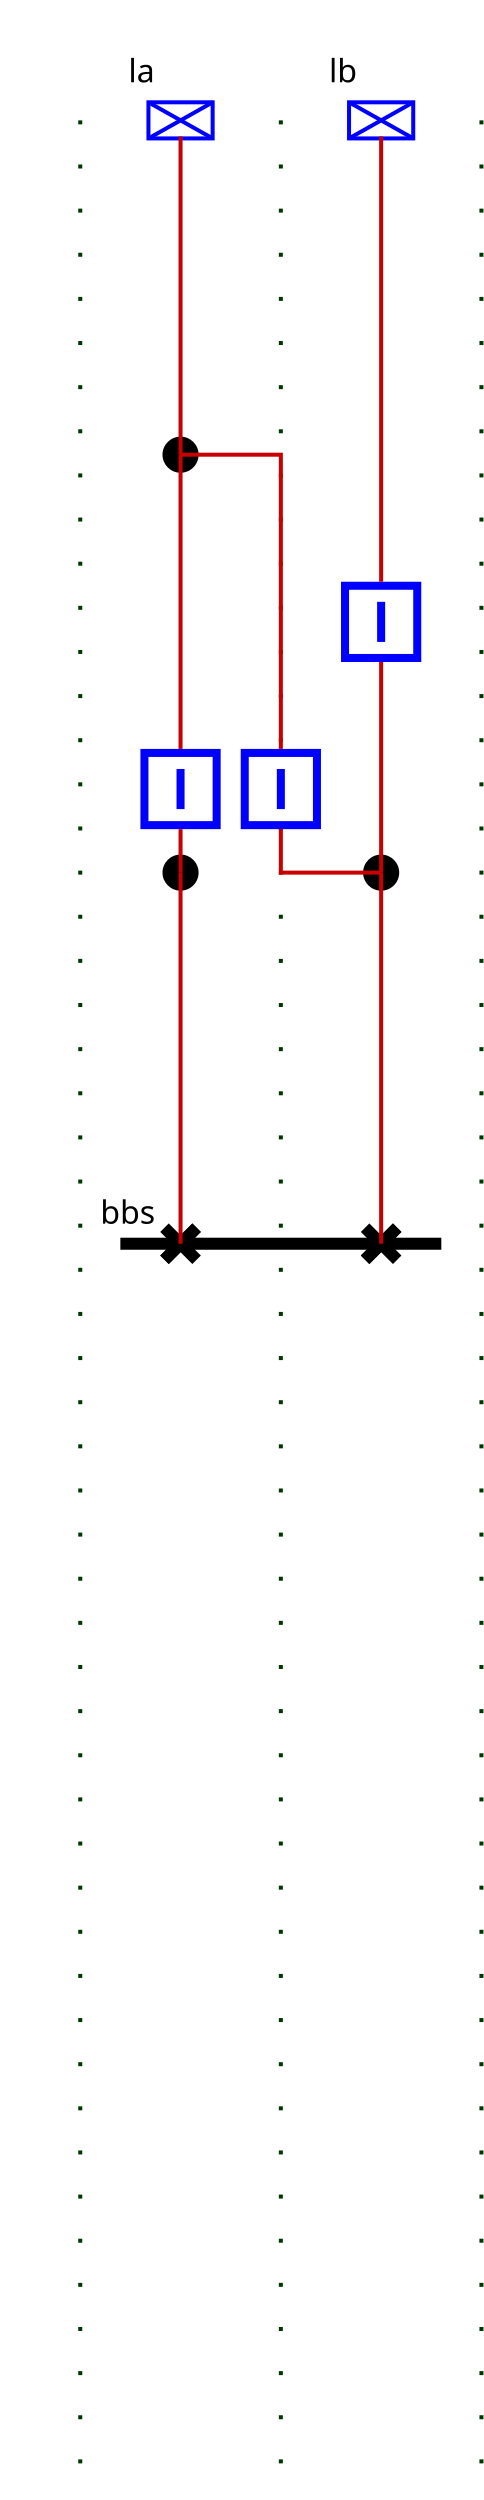
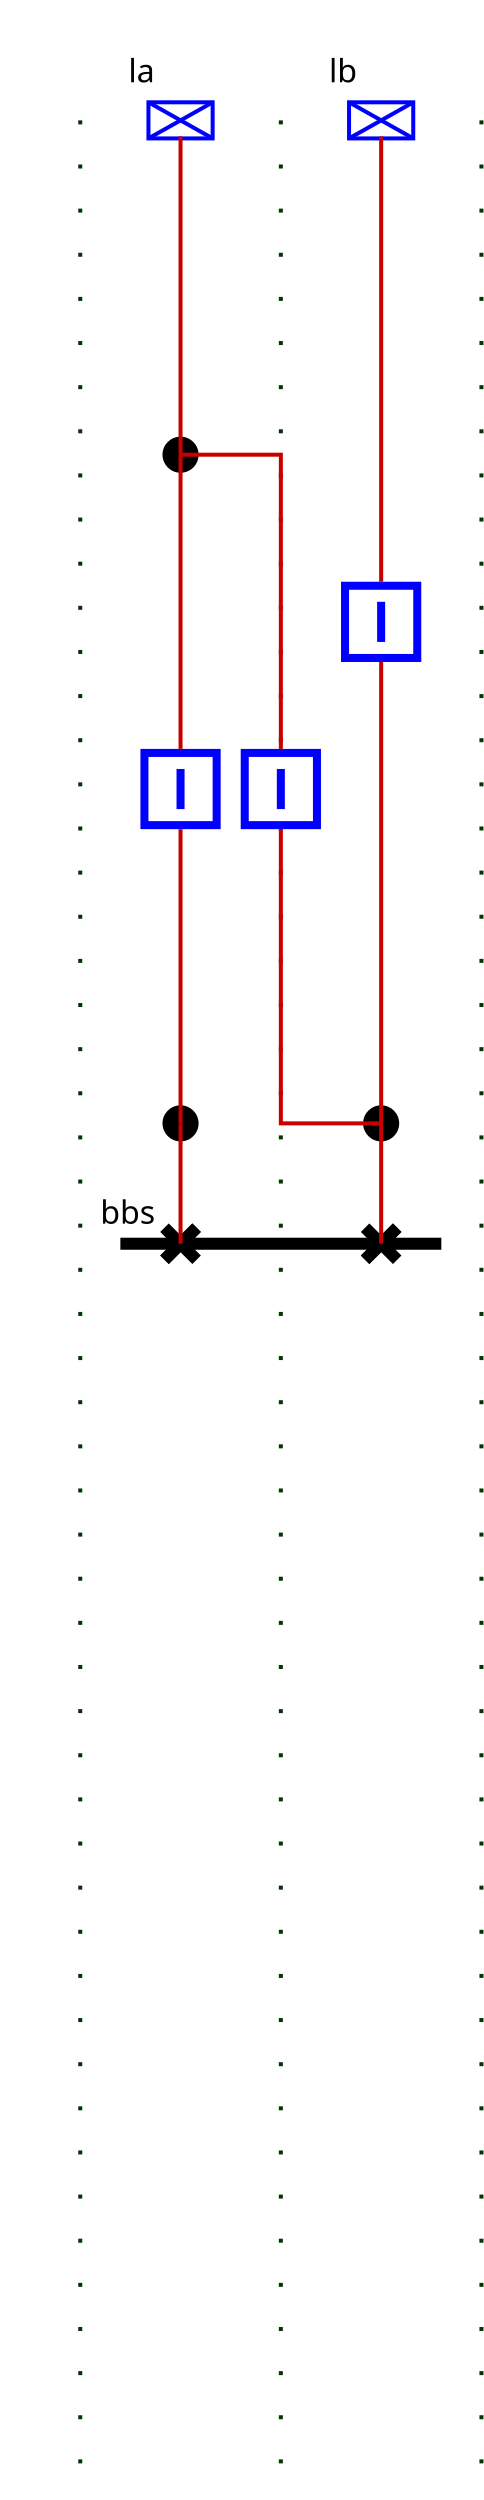
<svg xmlns="http://www.w3.org/2000/svg">
  <style>.substation-diagram {fill:rgb(255,255,255);stroke-width:1;fill-opacity:0;}.wire_vl {stroke:rgb(200,0,0);stroke-width:1;}.grid {stroke:rgb(0,55,0);stroke-width:1;stroke-dasharray:1,10;}.bus_vl {stroke:rgb(0,0,0);stroke-width:3;}.component-label {fill:black;color:black;stroke:none;fill-opacity:1;}.BUSBAR_SECTION{stroke:rgb(0,0,255);}

.BREAKER {
	stroke:rgb(0,0,255);
    stroke-width:2;
    fill-opacity:1;
}

.DISCONNECTOR {
    stroke:rgb(0,0,0);
    stroke-width:3
}
.GENERATOR{stroke:rgb(0,0,255);}
.LINE{stroke:rgb(0,0,255);}
.LOAD{stroke:rgb(0,0,255);}
.LOAD_BREAK_SWITCH{stroke:rgb(0,0,255);}
.NODE {stroke:rgb(0,0,0);fill:rgb(0,0,0);fill-opacity:1;}
.CAPACITOR{stroke:rgb(0,0,255);}
.INDUCTOR{stroke:rgb(0,0,255);}
.STATIC_VAR_COMPENSATOR{stroke:rgb(0,0,255);}
#path5227 { stroke-width:0.4; stroke-linecap:butt;stroke-linejoin:miter;stroke-miterlimit:1.4;}
#path5229 {stroke-width:0.4;stroke-linecap:butt;stroke-linejoin:miter;stroke-miterlimit:4;}
#path5231 {stroke-width:0.4;stroke-linecap:butt;stroke-linejoin:miter;stroke-miterlimit:4;}
.TWO_WINDINGS_TRANSFORMER{stroke:rgb(0,0,255);}
.THREE_WINDINGS_TRANSFORMER{stroke:rgb(0,0,255);}
.VSC_CONVERTER_STATION {stroke:rgb(0,0,255);font-size:7.431px;line-height:1.25;font-family:sans-serif;-inkscape-font-specification:'sans-serif, Normal';font-variant-ligatures:normal;font-variant-caps:normal;font-variant-numeric:normal;font-feature-settings:normal;text-align:start;letter-spacing:0px;word-spacing:0px;writing-mode:lr-tb;text-anchor:start;stroke-miterlimit:4;}
.DANGLING_LINE {stroke:rgb(0,0,0);stroke-width:2;}
.PHASE_SHIFT_TRANSFORMER {stroke:rgb(0,0,255);stroke-linecap:butt;stroke-linejoin:miter;stroke-miterlimit:4;}
.ba .open { visibility: hidden;}.ba .closed { visibility: visible;}.da .open { visibility: hidden;}.da .closed { visibility: visible;}.bb .open { visibility: hidden;}.bb .closed { visibility: visible;}.db .open { visibility: hidden;}.db .closed { visibility: visible;}.bs .open { visibility: hidden;}.bs .closed { visibility: visible;}</style>
  <g class="substation-diagram">
    <g id="GRID_vl">
      <line y2="565.0" x1="0.0" class="grid" x2="0.0" transform="translate(20.0,50.0)" y1="-20.0" />
      <line y2="565.0" x1="50.0" class="grid" x2="50.0" transform="translate(20.0,50.0)" y1="-20.0" />
      <line y2="565.0" x1="100.0" class="grid" x2="100.0" transform="translate(20.0,50.0)" y1="-20.0" />
    </g>
    <g class="substation-diagram BUSBAR_SECTION bbs" id="bbs" transform="translate(30.0,310.0)">
      <line y2="0" x1="0" class="bus_vl" x2="80.0" y1="0" />
      <text x="-5.0" font-size="8" y="-5.0" class="component-label" font-family="Verdana" transform="rotate(0,0,0)">bbs</text>
    </g>
    <g class="substation-diagram LOAD la" id="la" transform="translate(37.0,25.5)">
      <rect height="9" width="16" />
      <line y2="9" x1="0" x2="16" y1="0" />
      <line y2="9" x1="16" x2="0" y1="0" />
      <text x="-5.0" font-size="8" y="-5.0" class="component-label" font-family="Verdana" transform="rotate(0,0,0)">la</text>
    </g>
    <g class="substation-diagram LOAD lb" id="lb" transform="translate(87.0,25.5)">
      <rect height="9" width="16" />
      <line y2="9" x1="0" x2="16" y1="0" />
      <line y2="9" x1="16" x2="0" y1="0" />
      <text x="-5.0" font-size="8" y="-5.0" class="component-label" font-family="Verdana" transform="rotate(0,0,0)">lb</text>
    </g>
    <g class="substation-diagram BREAKER ba" id="ba" transform="translate(35.0,186.6667)">
      <g class="closed" id="closed">
        <rect x="1" width="18" y="1" height="18" />
        <line y2="15" x1="10" x2="10" y1="5" />
      </g>
      <g class="open" id="open">
        <rect x="1" width="18" y="1" height="18" />
        <line y2="10" x1="5" x2="15" y1="10" />
      </g>
    </g>
    <g class="substation-diagram DISCONNECTOR da" id="da" transform="translate(41.0,306.0)">
      <g id="closed">
        <line y2="8" x1="0" x2="8" y1="0" />
        <line y2="8" x1="8" x2="0" y1="0" />
      </g>
      <g id="open">
        <line y2="8" x1="8" x2="0" y1="0" />
      </g>
    </g>
-     <g class="substation-diagram NODE FICT_vl_3" id="FICT_vl_3" transform="translate(91.0,213.5)">
+     <g class="substation-diagram NODE FICT_vl_3" id="FICT_vl_3" transform="translate(91.0,276.0)">
      <circle r="4" cx="4" cy="4" />
    </g>
    <g class="substation-diagram BREAKER bb" id="bb" transform="translate(85.0,145.0)">
      <g class="closed" id="closed">
        <rect x="1" width="18" y="1" height="18" />
        <line y2="15" x1="10" x2="10" y1="5" />
      </g>
      <g class="open" id="open">
        <rect x="1" width="18" y="1" height="18" />
        <line y2="10" x1="5" x2="15" y1="10" />
      </g>
    </g>
    <g class="substation-diagram DISCONNECTOR db" id="db" transform="translate(91.0,306.0)">
      <g id="closed">
        <line y2="8" x1="0" x2="8" y1="0" />
        <line y2="8" x1="8" x2="0" y1="0" />
      </g>
      <g id="open">
        <line y2="8" x1="8" x2="0" y1="0" />
      </g>
    </g>
    <g class="substation-diagram BREAKER bs" id="bs" transform="translate(60.0,186.6667)">
      <g class="closed" id="closed">
        <rect x="1" width="18" y="1" height="18" />
        <line y2="15" x1="10" x2="10" y1="5" />
      </g>
      <g class="open" id="open">
        <rect x="1" width="18" y="1" height="18" />
        <line y2="10" x1="5" x2="15" y1="10" />
      </g>
    </g>
    <g class="substation-diagram NODE FICT_vl_laFictif" id="FICT_vl_laFictif" transform="translate(41.0,109.3333)">
      <circle r="4" cx="4" cy="4" />
    </g>
-     <g class="substation-diagram NODE FICT_vl_daFictif" id="FICT_vl_daFictif" transform="translate(41.0,213.5)">
+     <g class="substation-diagram NODE FICT_vl_daFictif" id="FICT_vl_daFictif" transform="translate(41.0,276.0)">
      <circle r="4" cx="4" cy="4" />
    </g>
    <polyline class="wire_vl" points="45.0,310.0 45.0,310.0" id="vl_Wire0" />
    <polyline class="wire_vl" points="95.0,34.0 95.0,145.0" id="vl_Wire1" />
-     <polyline class="wire_vl" points="95.0,165.0 95.0,217.5" id="vl_Wire2" />
-     <polyline class="wire_vl" points="95.0,217.5 95.0,310.0" id="vl_Wire3" />
+     <polyline class="wire_vl" points="95.0,165.0 95.0,280.0" id="vl_Wire2" />
+     <polyline class="wire_vl" points="95.0,280.0 95.0,310.0" id="vl_Wire3" />
    <polyline class="wire_vl" points="95.0,310.0 95.0,310.0" id="vl_Wire4" />
-     <polyline class="wire_vl" points="70.0,206.667 70.0,217.5 95.0,217.5" id="vl_Wire5" />
+     <polyline class="wire_vl" points="70.0,206.667 70.0,280.0 95.0,280.0" id="vl_Wire5" />
    <polyline class="wire_vl" points="45.0,113.333 45.0,186.667" id="vl_Wire6" />
    <polyline class="wire_vl" points="70.0,186.667 70.0,113.333 45.0,113.333" id="vl_Wire7" />
    <polyline class="wire_vl" points="45.0,34 45.0,113.333" id="vl_Wire8" />
-     <polyline class="wire_vl" points="45.0,206.667 45.0,217.5" id="vl_Wire9" />
-     <polyline class="wire_vl" points="45.0,310.0 45.0,217.5" id="vl_Wire10" />
+     <polyline class="wire_vl" points="45.0,206.667 45.0,280.0" id="vl_Wire9" />
+     <polyline class="wire_vl" points="45.0,310.0 45.0,280.0" id="vl_Wire10" />
    <g id="LABEL_VL_vl">
      <text x="0.0" font-size="12" y="0.0" class="component-label" font-family="Verdana" transform="rotate(0,0,0)">vl</text>
    </g>
  </g>
</svg>
